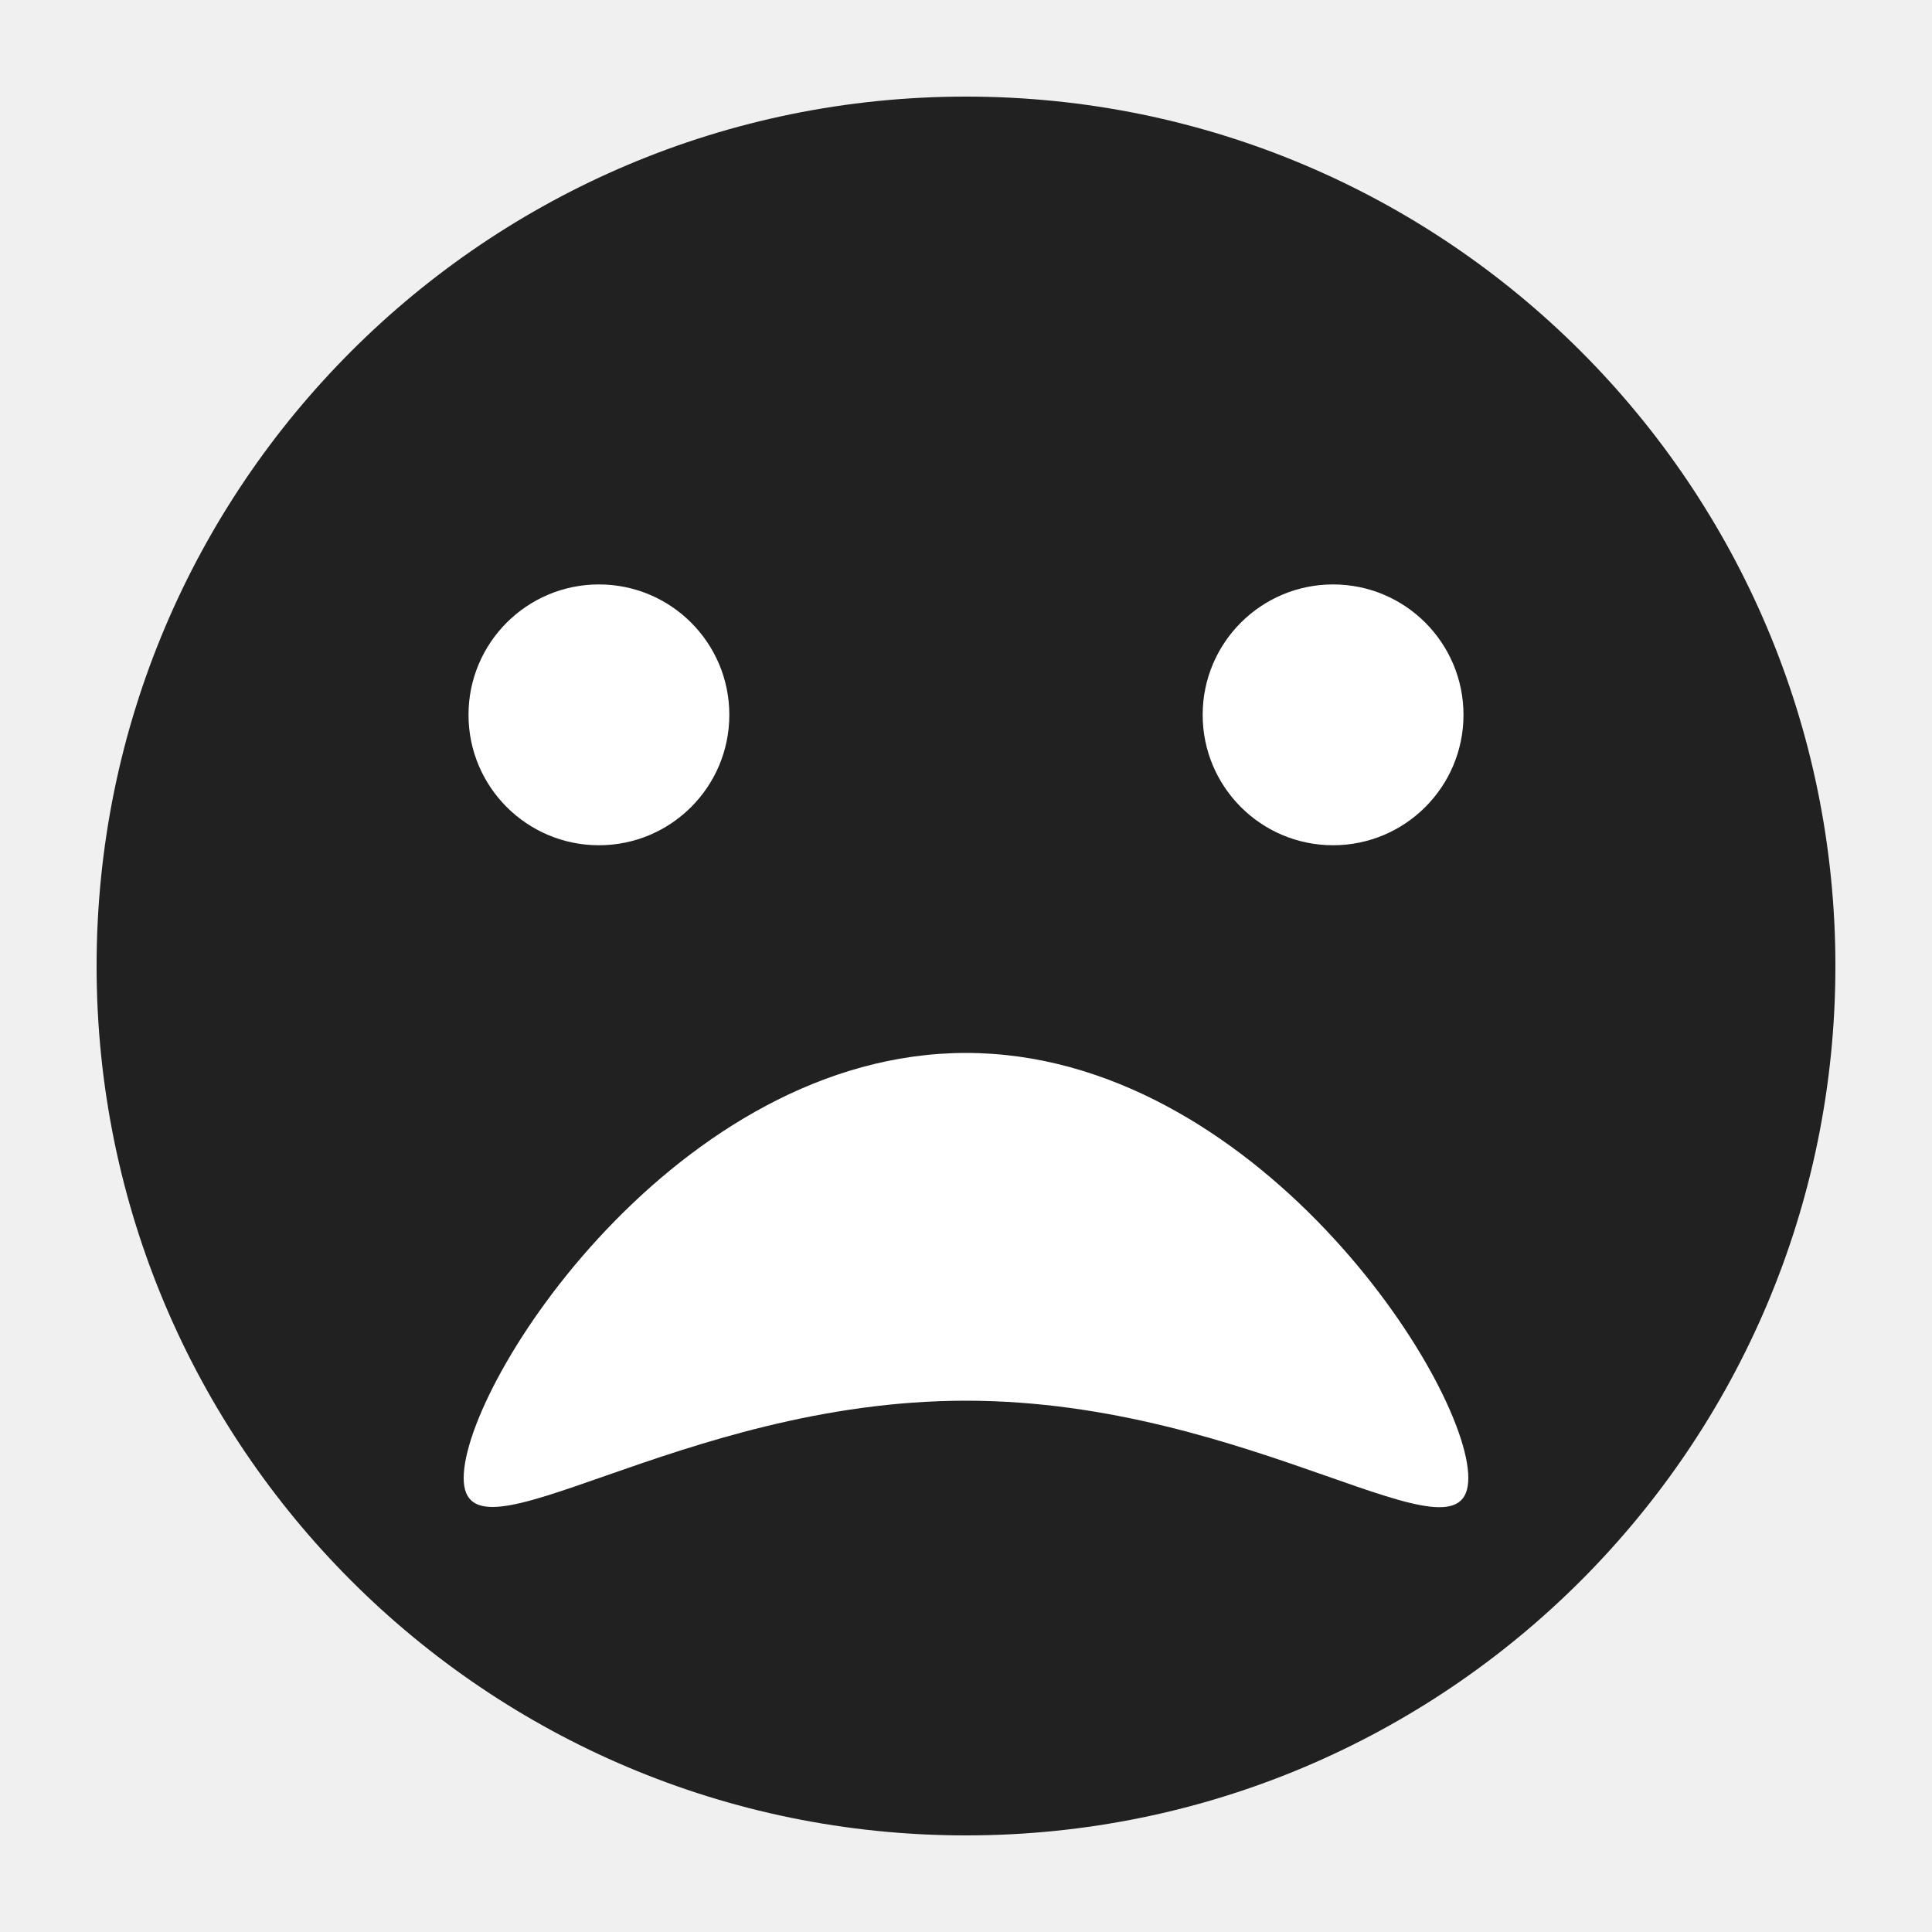
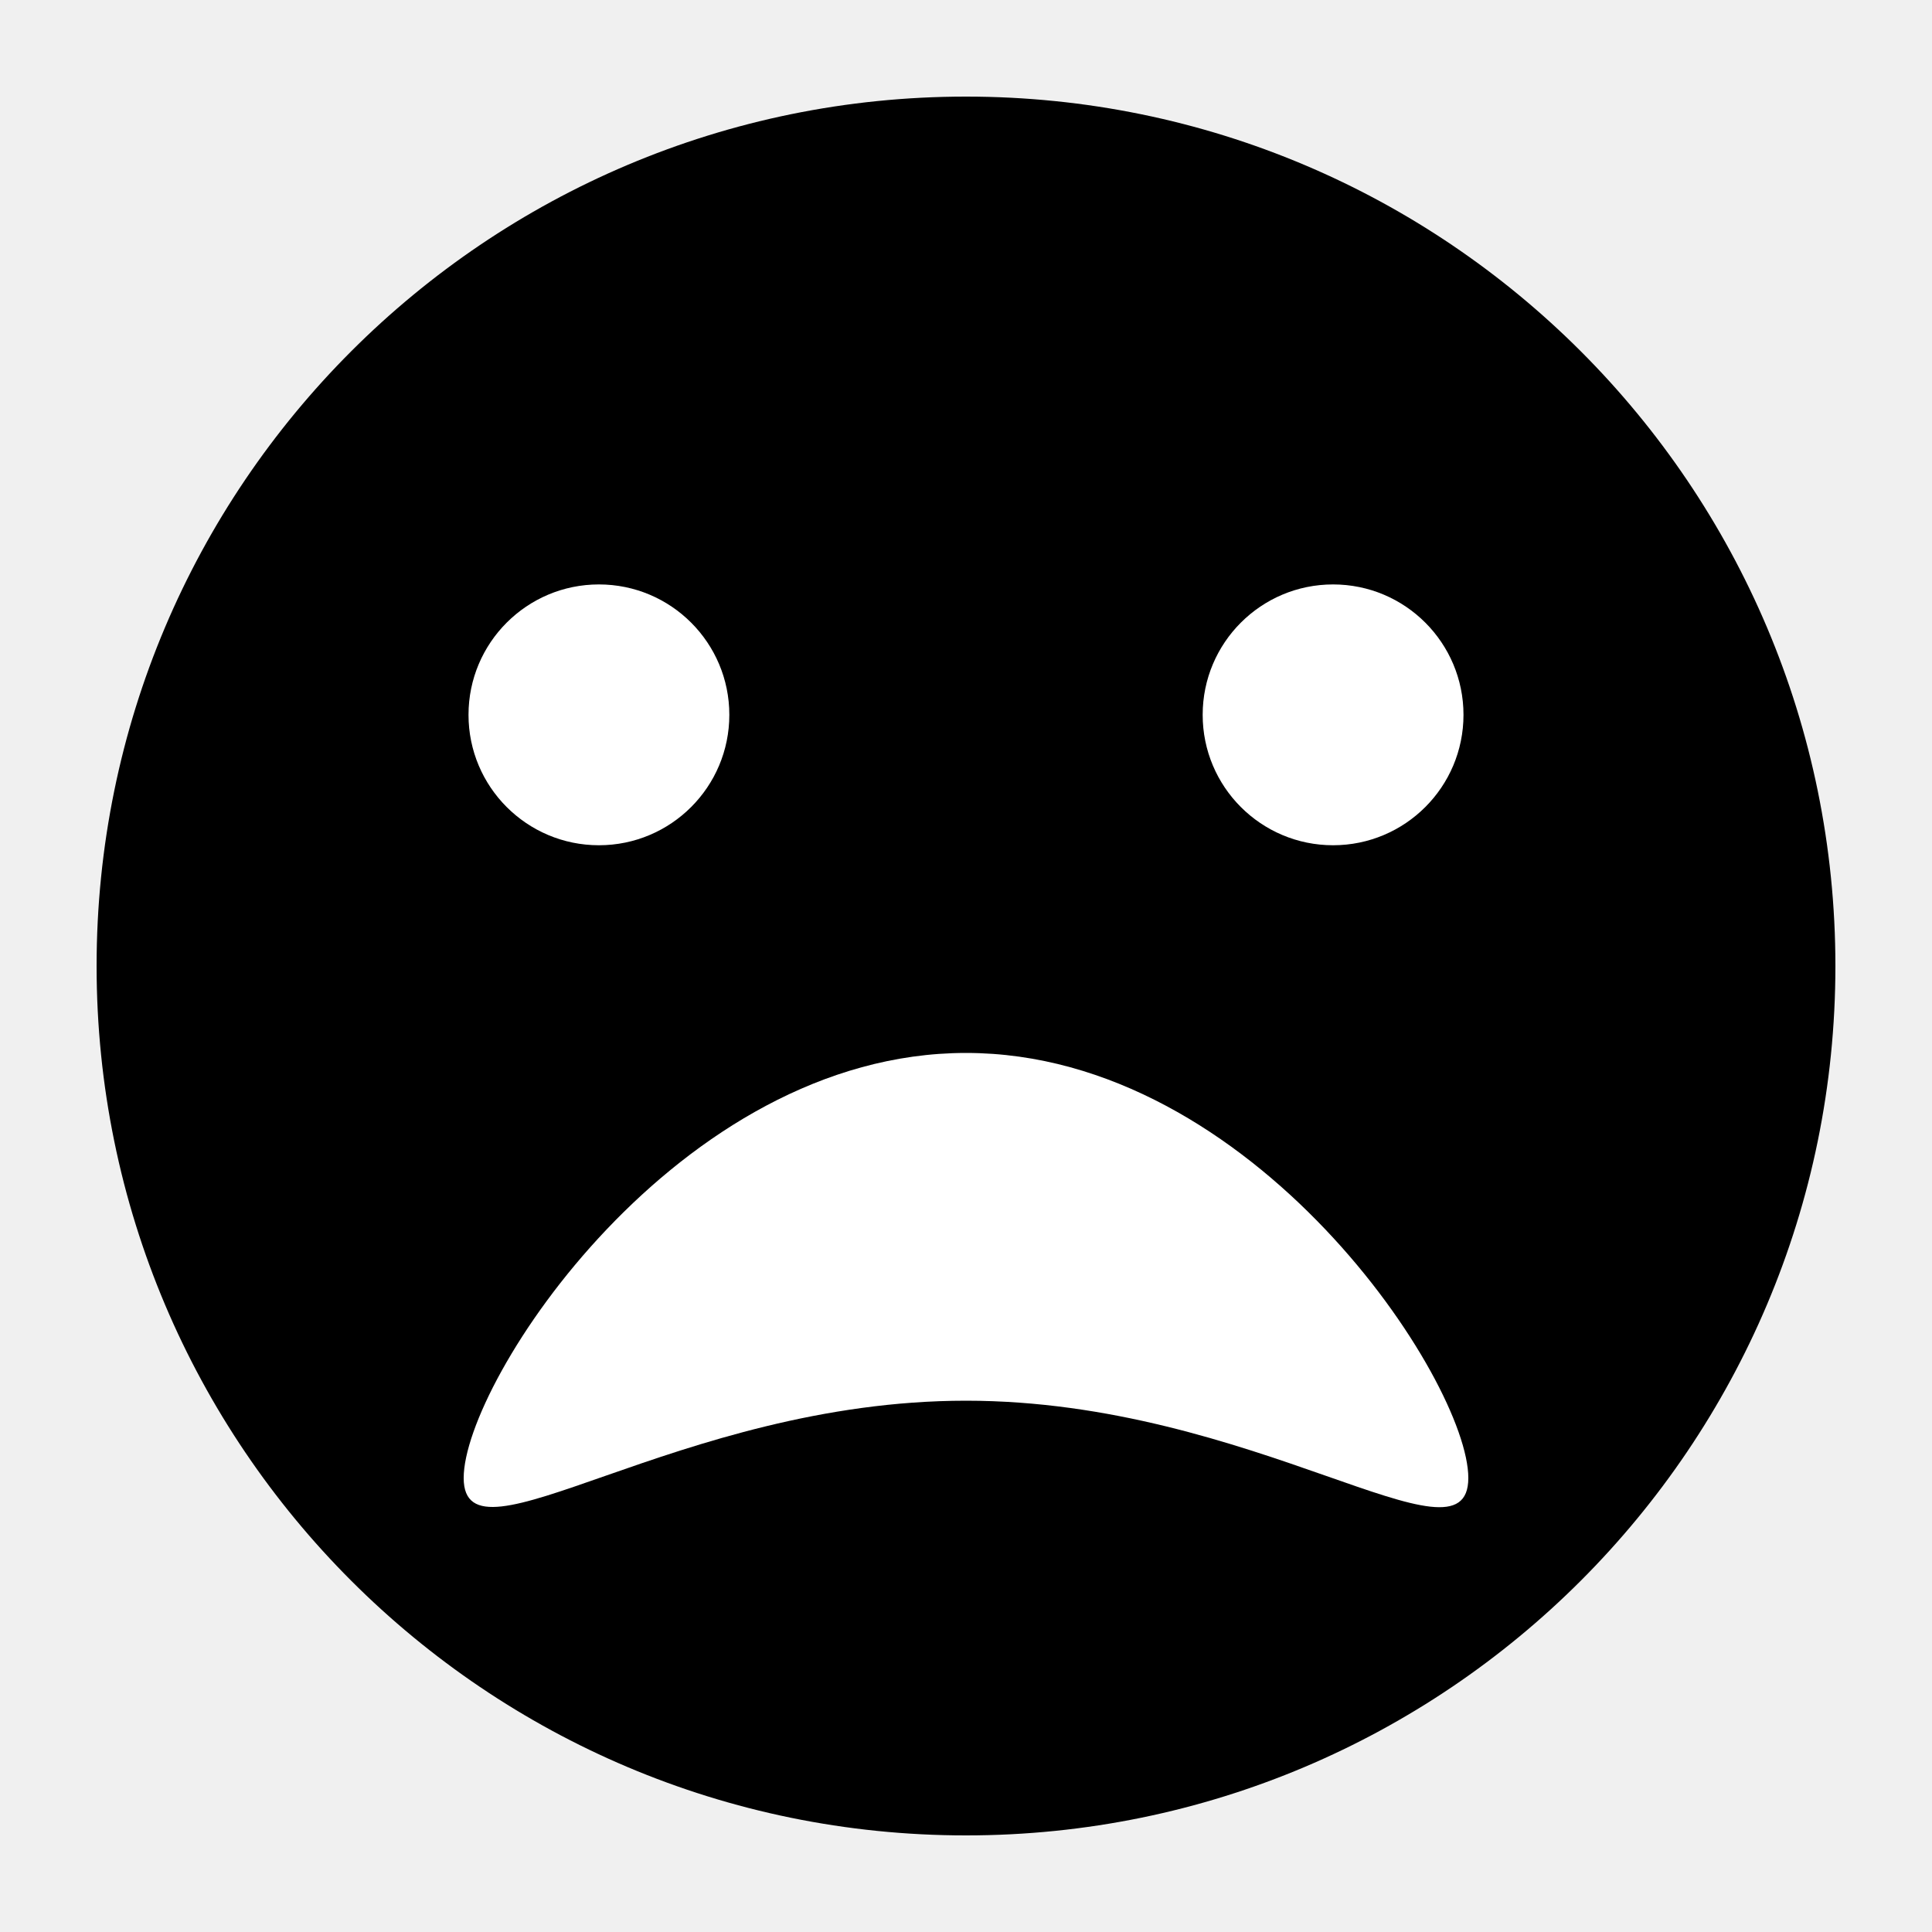
<svg xmlns="http://www.w3.org/2000/svg" class="icon" viewBox="0 0 100 100" aria-hidden="true" role="img">
-   <circle cx="50" cy="50" fill="#212121" r="45" />
+   <circle cx="50" cy="50" fill="currentColor" r="45" />
  <g fill="#fff">
    <circle cx="31" cy="37" r="6.75" />
    <circle cx="69" cy="37" r="6.75" />
    <path d="M24 76.5c0-5 11.09-22 26-22s26 17 26 22-11.09-4-26-4-26 8.97-26 4z" />
  </g>
</svg>
